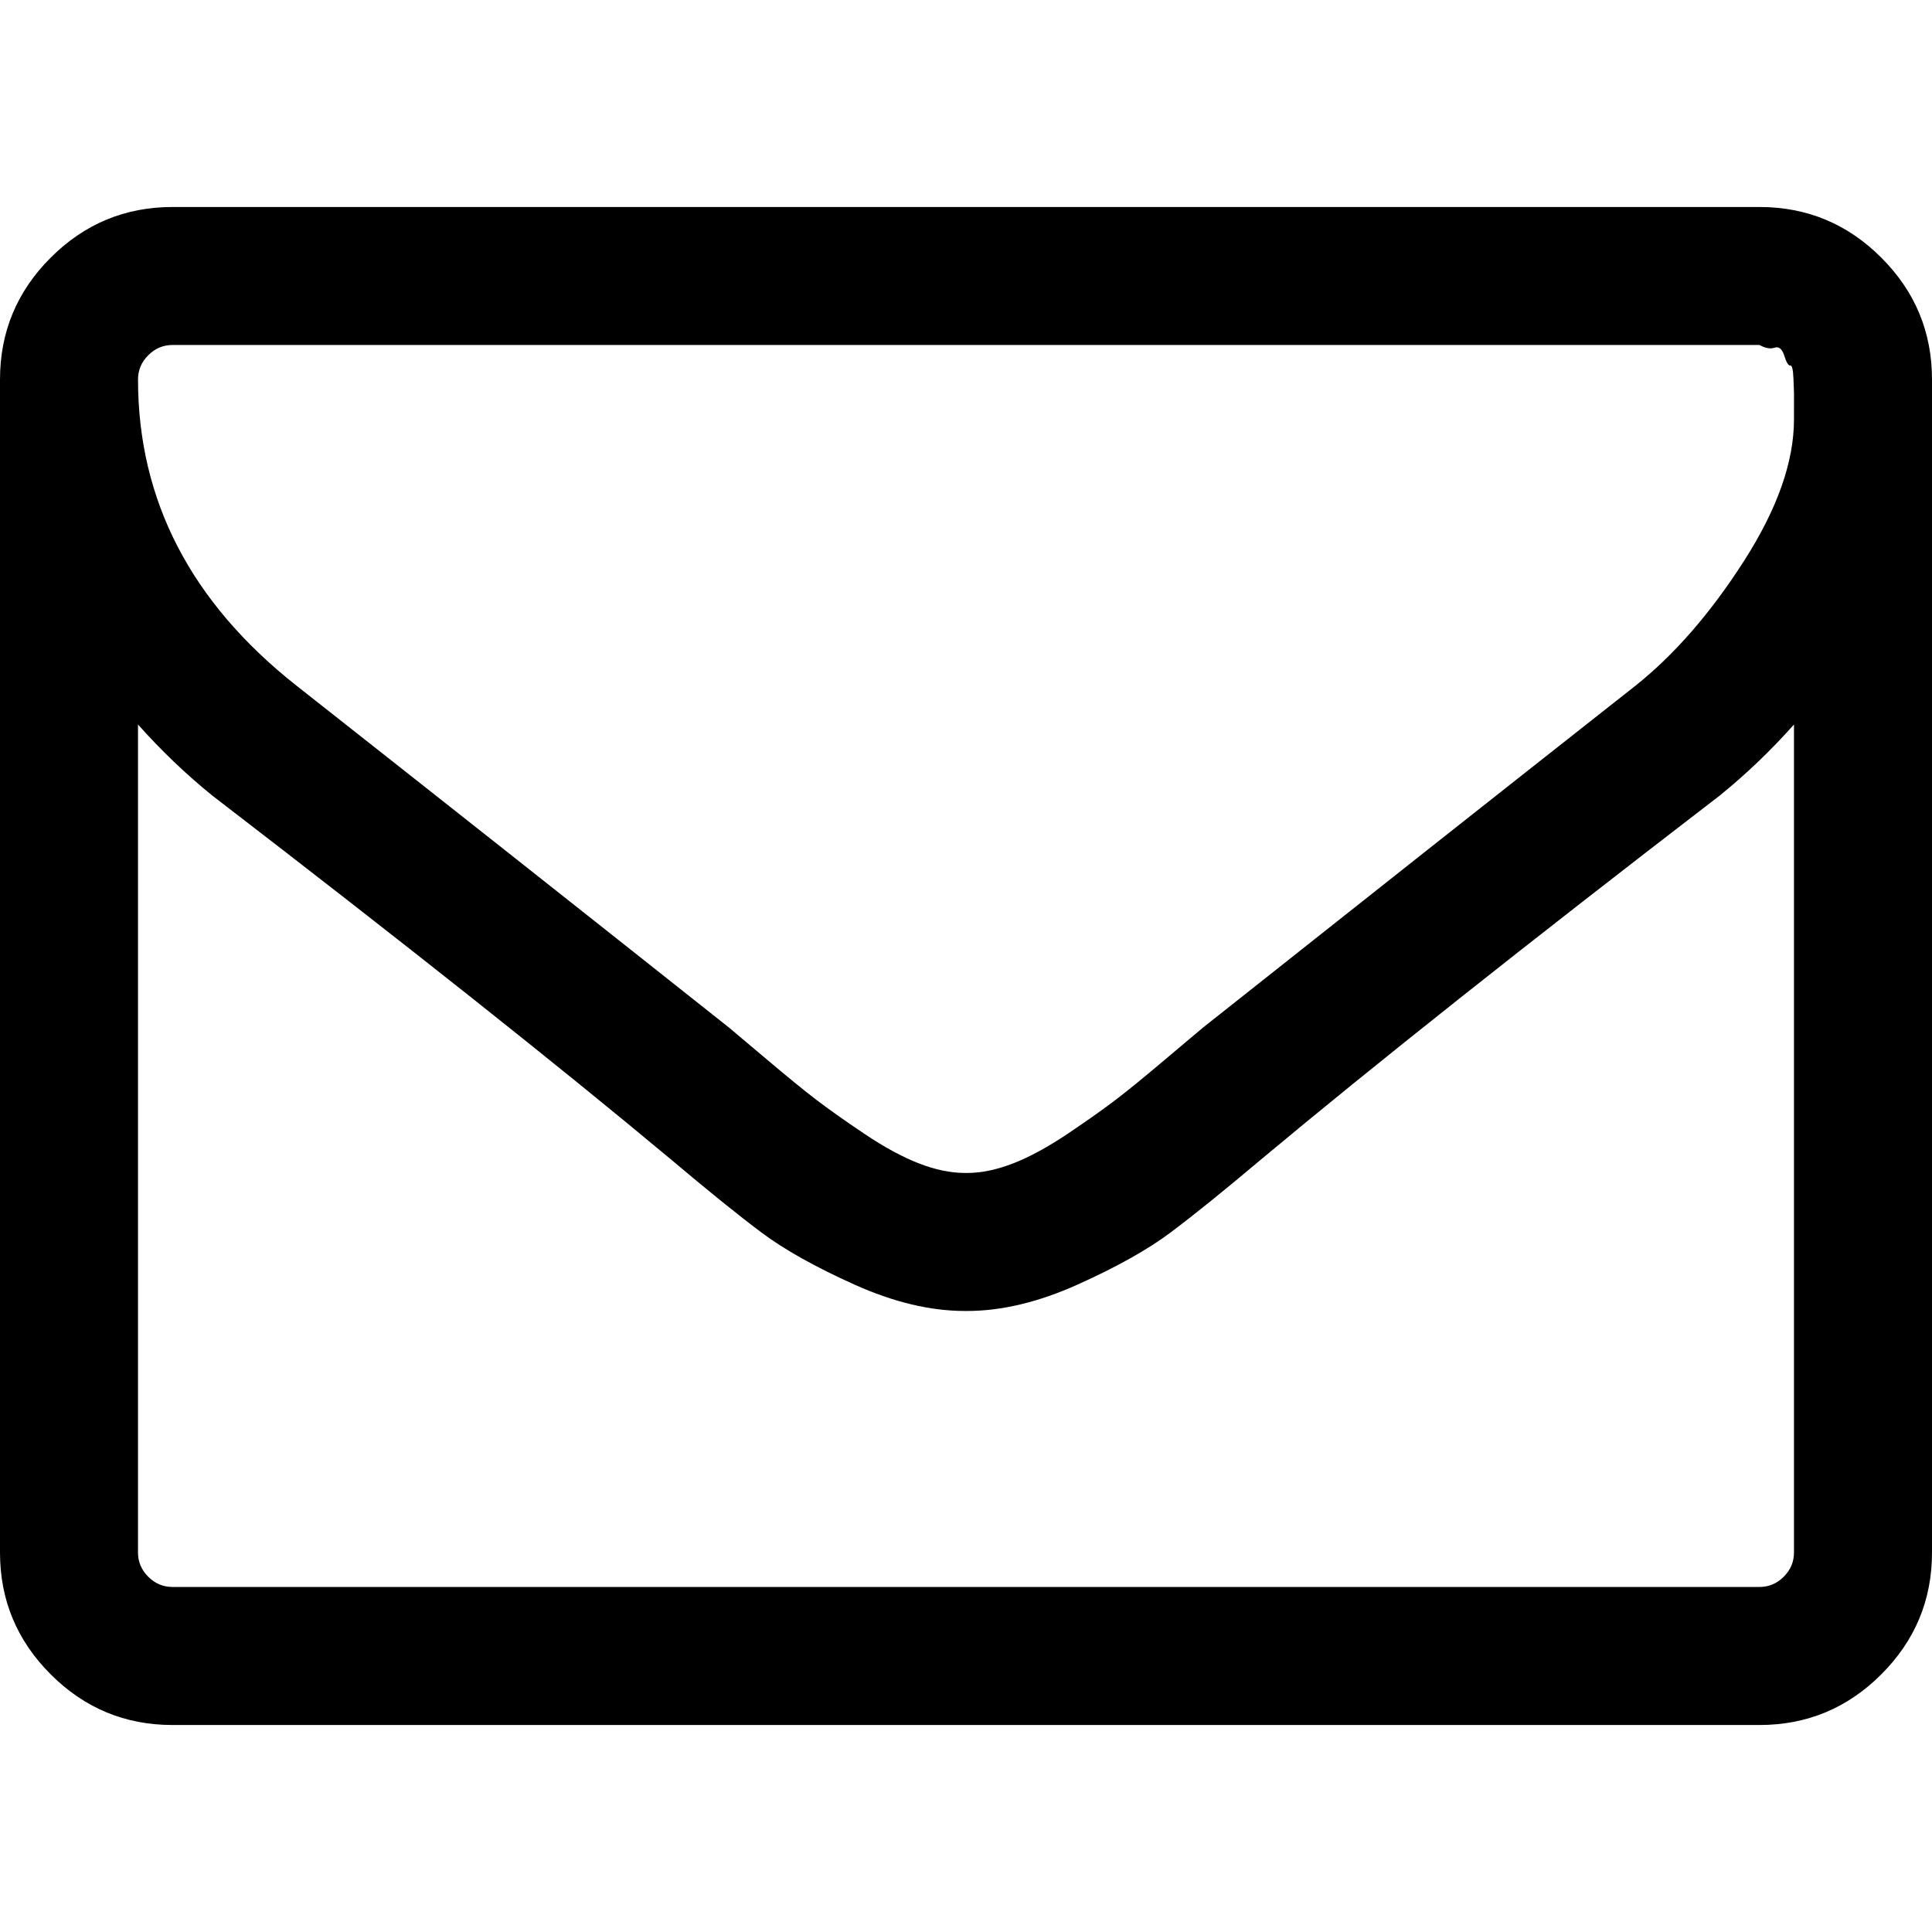
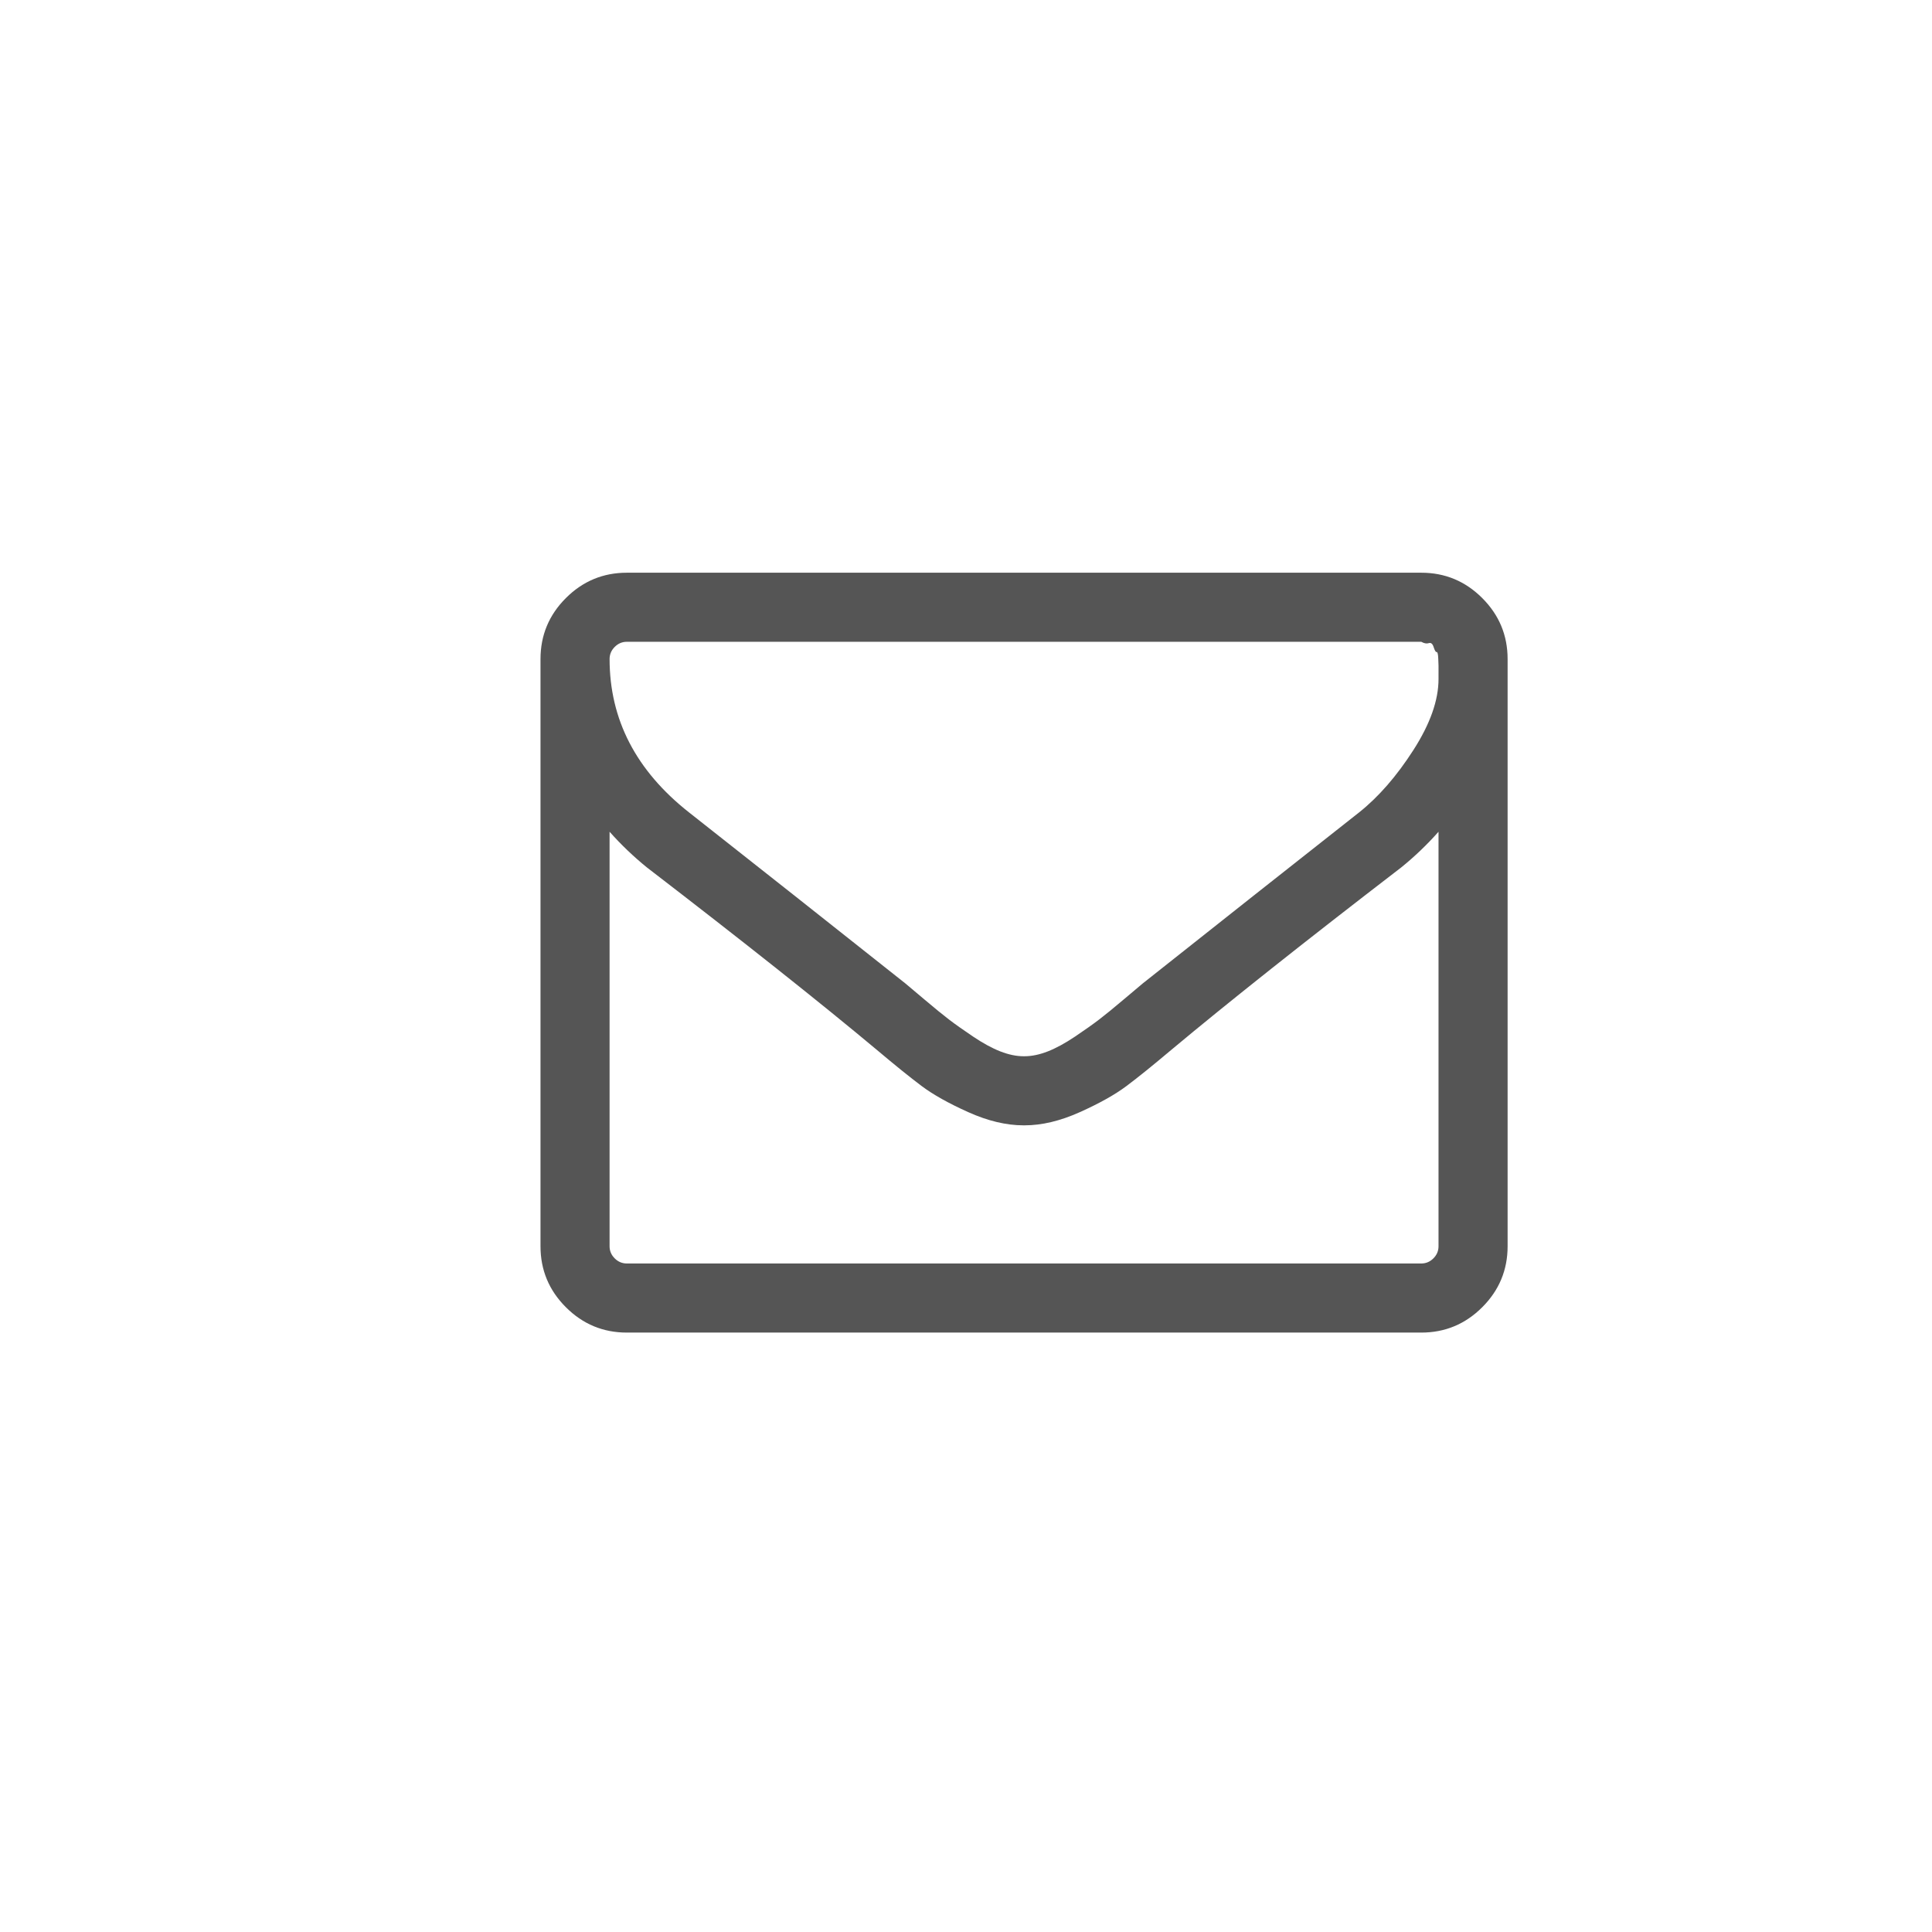
- <svg xmlns="http://www.w3.org/2000/svg" version="1.1" id="Capa_1" x="0px" y="0px" width="511.626px" height="511.627px" viewBox="0 0 511.626 511.627" style="enable-background:new 0 0 511.626 511.627;" xml:space="preserve">
-   <g>
-     <path d="M498.208,68.235c-8.945-8.947-19.701-13.418-32.261-13.418H45.682c-12.562,0-23.318,4.471-32.264,13.418   C4.471,77.18,0,87.935,0,100.499v310.633c0,12.566,4.471,23.312,13.418,32.257c8.945,8.953,19.701,13.422,32.264,13.422h420.266   c12.56,0,23.315-4.469,32.261-13.422c8.949-8.945,13.418-19.697,13.418-32.257V100.499   C511.626,87.935,507.158,77.18,498.208,68.235z M475.078,411.125c0,2.475-0.903,4.616-2.714,6.424   c-1.81,1.81-3.949,2.706-6.42,2.706H45.679c-2.474,0-4.616-0.896-6.423-2.706c-1.809-1.808-2.712-3.949-2.712-6.424V191.858   c6.09,6.852,12.657,13.134,19.7,18.843c51.012,39.209,91.553,71.374,121.627,96.5c9.707,8.186,17.607,14.561,23.697,19.13   c6.09,4.571,14.322,9.185,24.694,13.846c10.373,4.668,20.129,6.991,29.265,6.991h0.287h0.284c9.134,0,18.894-2.323,29.263-6.991   c10.376-4.661,18.613-9.274,24.701-13.846c6.089-4.569,13.99-10.944,23.698-19.13c30.074-25.126,70.61-57.291,121.624-96.5   c7.043-5.708,13.613-11.991,19.694-18.843V411.125L475.078,411.125z M475.078,107.92v3.14c0,11.229-4.421,23.745-13.271,37.543   c-8.851,13.798-18.419,24.792-28.691,32.974c-36.74,28.936-74.897,59.101-114.495,90.506c-1.14,0.951-4.474,3.757-9.996,8.418   c-5.514,4.668-9.894,8.241-13.131,10.712c-3.241,2.478-7.471,5.475-12.703,8.993c-5.236,3.518-10.041,6.14-14.418,7.851   c-4.377,1.707-8.47,2.562-12.275,2.562h-0.284h-0.287c-3.806,0-7.895-0.855-12.275-2.562c-4.377-1.711-9.185-4.333-14.417-7.851   c-5.231-3.519-9.467-6.516-12.703-8.993c-3.234-2.471-7.614-6.044-13.132-10.712c-5.52-4.661-8.854-7.467-9.995-8.418   c-39.589-31.406-77.75-61.57-114.487-90.506c-27.981-22.076-41.969-49.106-41.969-81.083c0-2.472,0.903-4.615,2.712-6.421   c1.809-1.809,3.949-2.714,6.423-2.714h420.266c1.52,0.855,2.854,1.093,3.997,0.715c1.143-0.385,1.998,0.331,2.566,2.138   c0.571,1.809,1.095,2.664,1.57,2.57c0.477-0.096,0.764,1.093,0.859,3.571c0.089,2.473,0.137,3.718,0.137,3.718V107.92   L475.078,107.92z" />
+ <svg xmlns="http://www.w3.org/2000/svg" version="1.1" id="Capa_1" x="0px" y="0px" width="100" height="100" viewBox="0 0 511.626 511.627" xml:space="preserve">
+   <defs id="defs39" />
+   <g id="g3" style="fill:#555555" transform="matrix(0.5005733,0,0,0.5005733,143.134,124.2244)">
+     <path d="M 498.208,68.235 C 489.263,59.288 478.507,54.817 465.947,54.817 l -420.265,0 C 33.12,54.817 22.364,59.288 13.418,68.235 4.471,77.18 0,87.935 0,100.499 l 0,310.633 c 0,12.566 4.471,23.312 13.418,32.257 8.945,8.953 19.701,13.422 32.264,13.422 l 420.266,0 c 12.56,0 23.315,-4.469 32.261,-13.422 8.949,-8.945 13.418,-19.697 13.418,-32.257 l 0,-310.633 C 511.626,87.935 507.158,77.18 498.208,68.235 Z m -23.13,342.89 c 0,2.475 -0.903,4.616 -2.714,6.424 -1.81,1.81 -3.949,2.706 -6.42,2.706 l -420.265,0 c -2.474,0 -4.616,-0.896 -6.423,-2.706 -1.809,-1.808 -2.712,-3.949 -2.712,-6.424 l 0,-219.267 c 6.09,6.852 12.657,13.134 19.7,18.843 51.012,39.209 91.553,71.374 121.627,96.5 9.707,8.186 17.607,14.561 23.697,19.13 6.09,4.571 14.322,9.185 24.694,13.846 10.373,4.668 20.129,6.991 29.265,6.991 l 0.287,0 0.284,0 c 9.134,0 18.894,-2.323 29.263,-6.991 10.376,-4.661 18.613,-9.274 24.701,-13.846 6.089,-4.569 13.99,-10.944 23.698,-19.13 30.074,-25.126 70.61,-57.291 121.624,-96.5 7.043,-5.708 13.613,-11.991 19.694,-18.843 l 0,219.267 0,0 z m 0,-303.205 0,3.14 c 0,11.229 -4.421,23.745 -13.271,37.543 -8.851,13.798 -18.419,24.792 -28.691,32.974 -36.74,28.936 -74.897,59.101 -114.495,90.506 -1.14,0.951 -4.474,3.757 -9.996,8.418 -5.514,4.668 -9.894,8.241 -13.131,10.712 -3.241,2.478 -7.471,5.475 -12.703,8.993 -5.236,3.518 -10.041,6.14 -14.418,7.851 -4.377,1.707 -8.47,2.562 -12.275,2.562 l -0.284,0 -0.287,0 c -3.806,0 -7.895,-0.855 -12.275,-2.562 -4.377,-1.711 -9.185,-4.333 -14.417,-7.851 -5.231,-3.519 -9.467,-6.516 -12.703,-8.993 -3.234,-2.471 -7.614,-6.044 -13.132,-10.712 -5.52,-4.661 -8.854,-7.467 -9.995,-8.418 -39.589,-31.406 -77.75,-61.57 -114.487,-90.506 -27.981,-22.076 -41.969,-49.106 -41.969,-81.083 0,-2.472 0.903,-4.615 2.712,-6.421 1.809,-1.809 3.949,-2.714 6.423,-2.714 l 420.266,0 c 1.52,0.855 2.854,1.093 3.997,0.715 1.143,-0.385 1.998,0.331 2.566,2.138 0.571,1.809 1.095,2.664 1.57,2.57 0.477,-0.096 0.764,1.093 0.859,3.571 0.089,2.473 0.137,3.718 0.137,3.718 l 0,3.849 -0.001,0 z" id="path5" />
  </g>
-   <g>
- </g>
-   <g>
- </g>
-   <g>
- </g>
-   <g>
- </g>
-   <g>
- </g>
-   <g>
- </g>
-   <g>
- </g>
-   <g>
- </g>
-   <g>
- </g>
-   <g>
- </g>
-   <g>
- </g>
-   <g>
- </g>
-   <g>
- </g>
-   <g>
- </g>
-   <g>
- </g>
+   <g id="g7" />
+   <g id="g9" />
+   <g id="g11" />
+   <g id="g13" />
+   <g id="g15" />
+   <g id="g17" />
+   <g id="g19" />
+   <g id="g21" />
+   <g id="g23" />
+   <g id="g25" />
+   <g id="g27" />
+   <g id="g29" />
+   <g id="g31" />
+   <g id="g33" />
+   <g id="g35" />
</svg>
